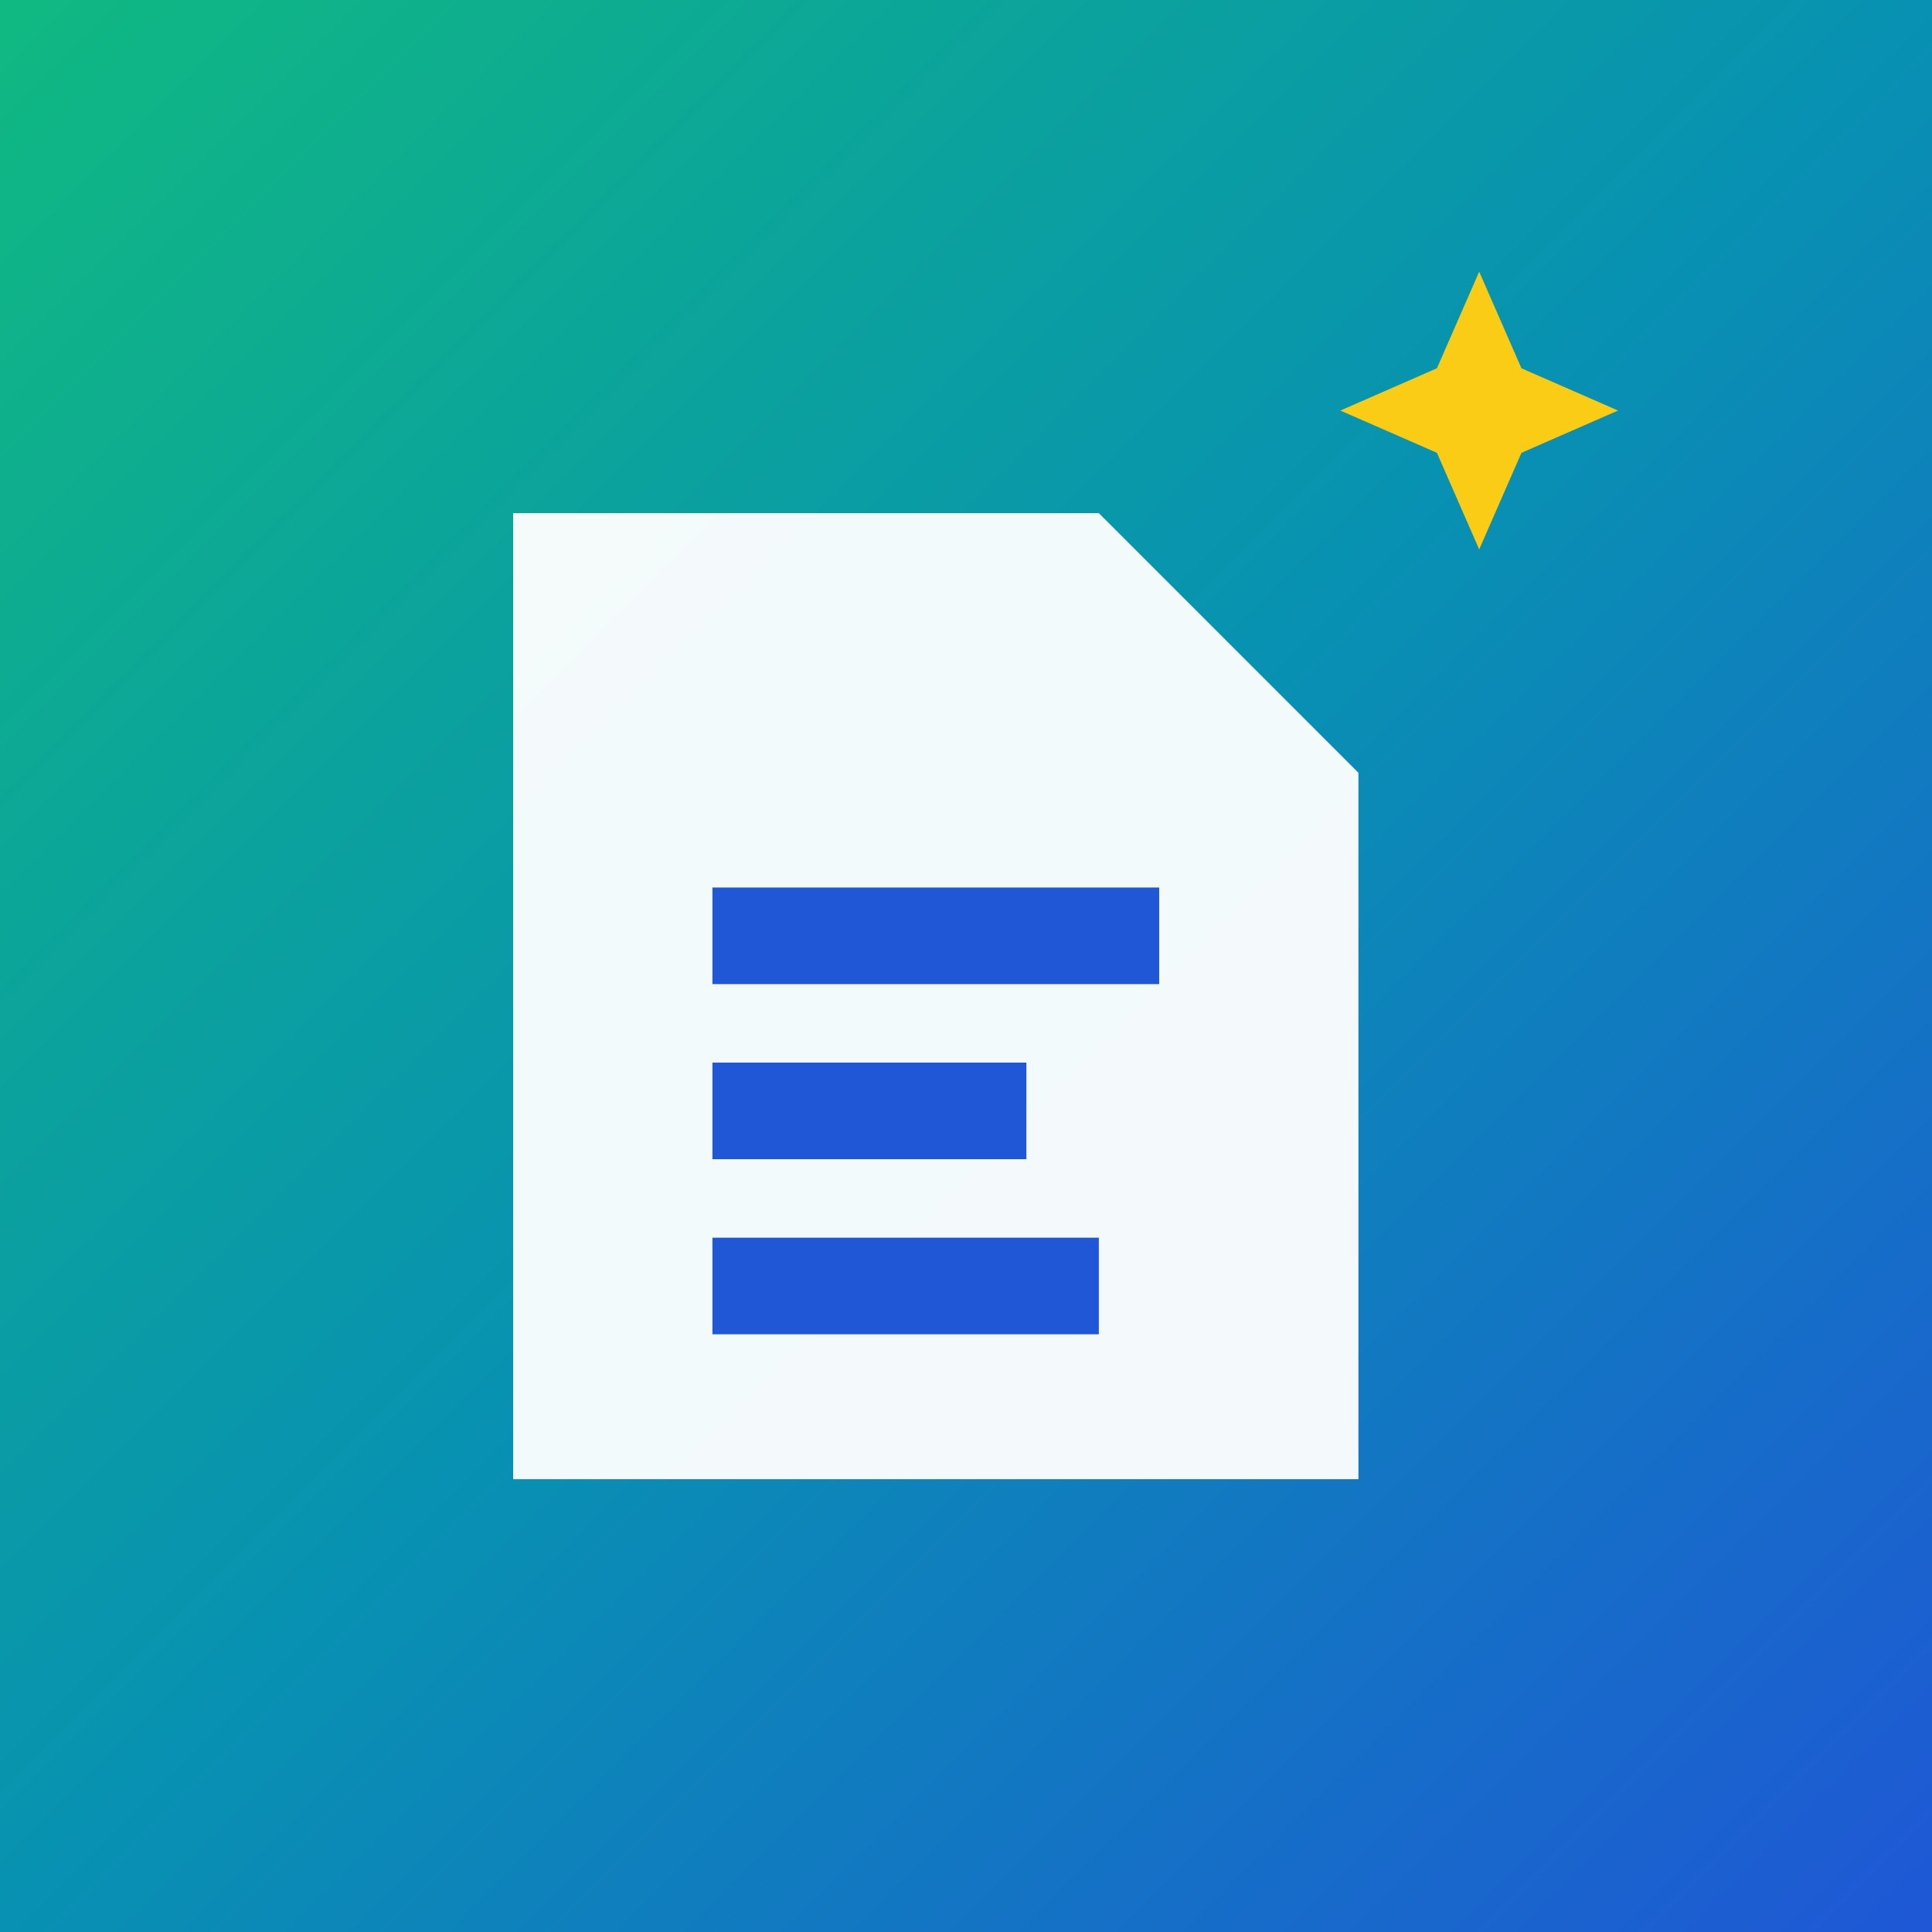
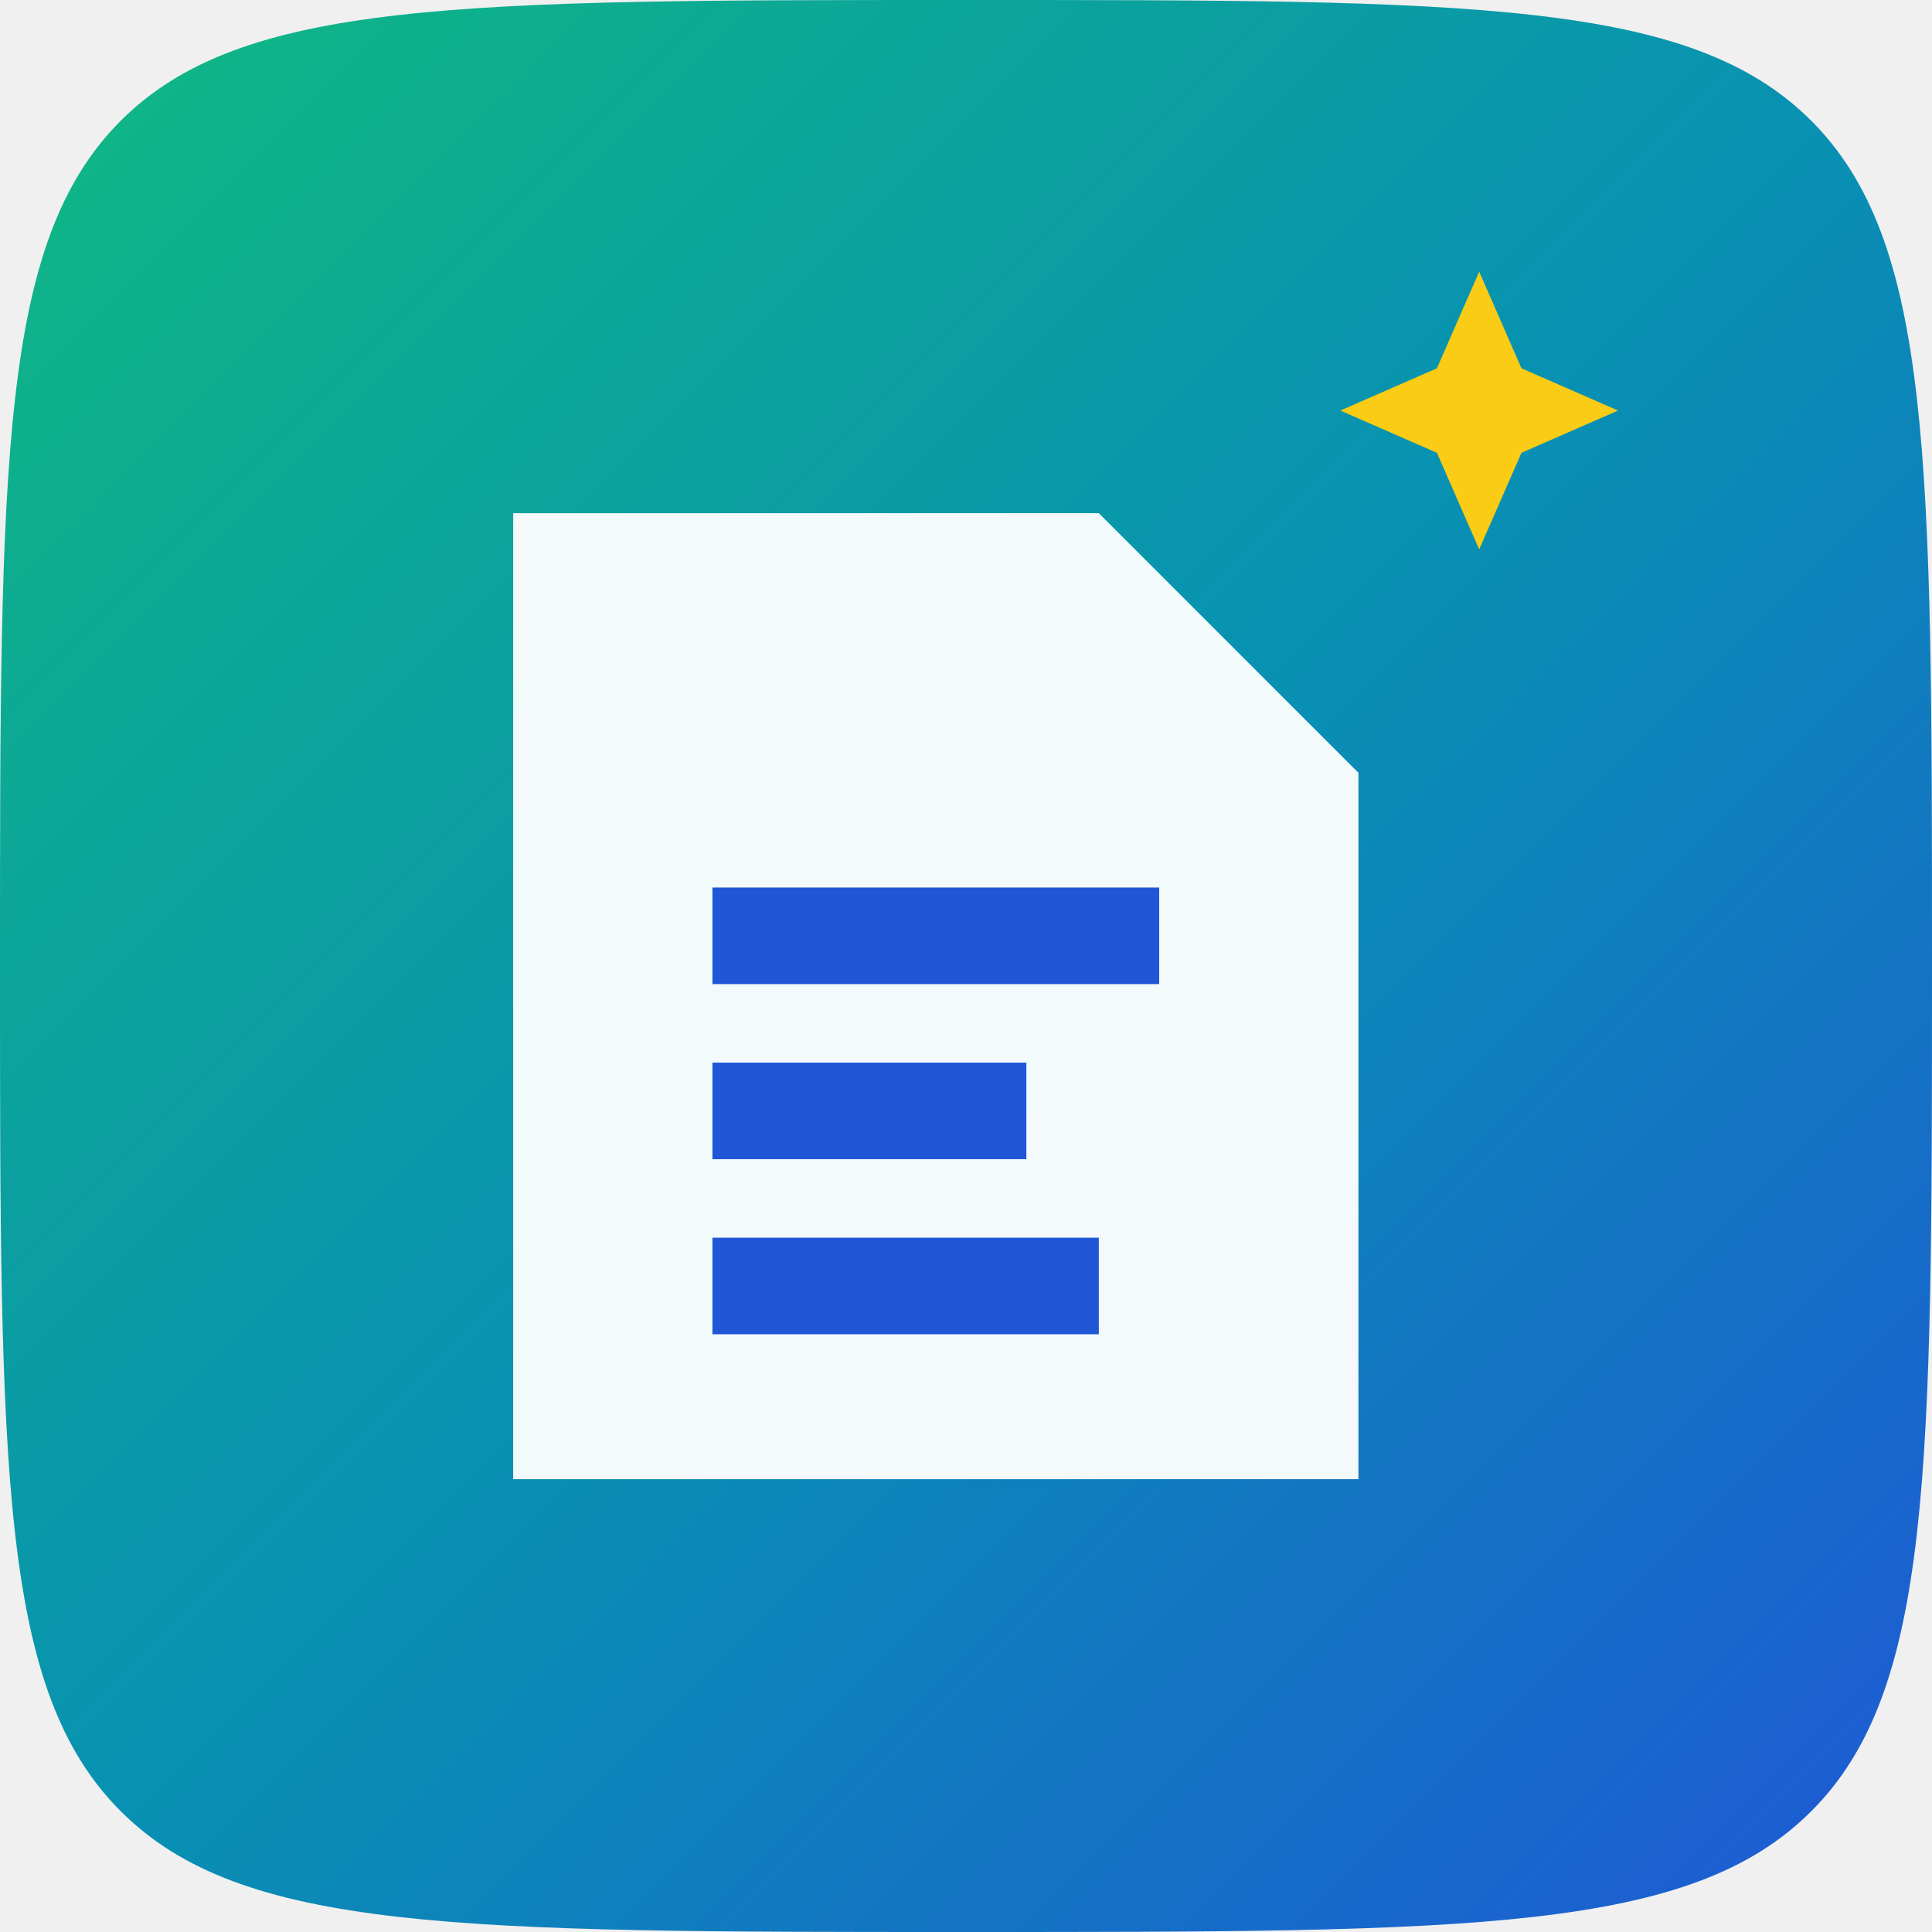
<svg xmlns="http://www.w3.org/2000/svg" viewBox="0 0 32 32">
  <defs>
    <linearGradient id="g" x1="0" y1="0" x2="32" y2="32" gradientUnits="userSpaceOnUse">
      <stop stop-color="#10b981" />
      <stop offset=".5" stop-color="#0891b2" />
      <stop offset="1" stop-color="#1f57d6" />
    </linearGradient>
  </defs>
-   <rect width="32" height="32" fill="url(#g)" />
+   <path d="M16 0C24.4 0 28 0 30 2S32 7.6 32 16 32 28 30 30 24.4 32 16 32 4 32 2 30 0 24.4 0 16 0 4 2 2 7.6 0 16 0Z" fill="url(#g)" />
  <path d="M8.5 8.5h9.7l4.3 4.3v11.7h-14Z" fill="#fff" fill-opacity=".95" />
  <path d="M11.8 15.5h7.4M11.8 18.4h5.2M11.8 21.3h6.4" stroke="#1f57d6" stroke-width="1.6" />
  <path d="M24.5 4.5l.7 1.6 1.6.7-1.6.7-.7 1.6-.7-1.6-1.6-.7 1.6-.7z" fill="#facc15" />
</svg>
